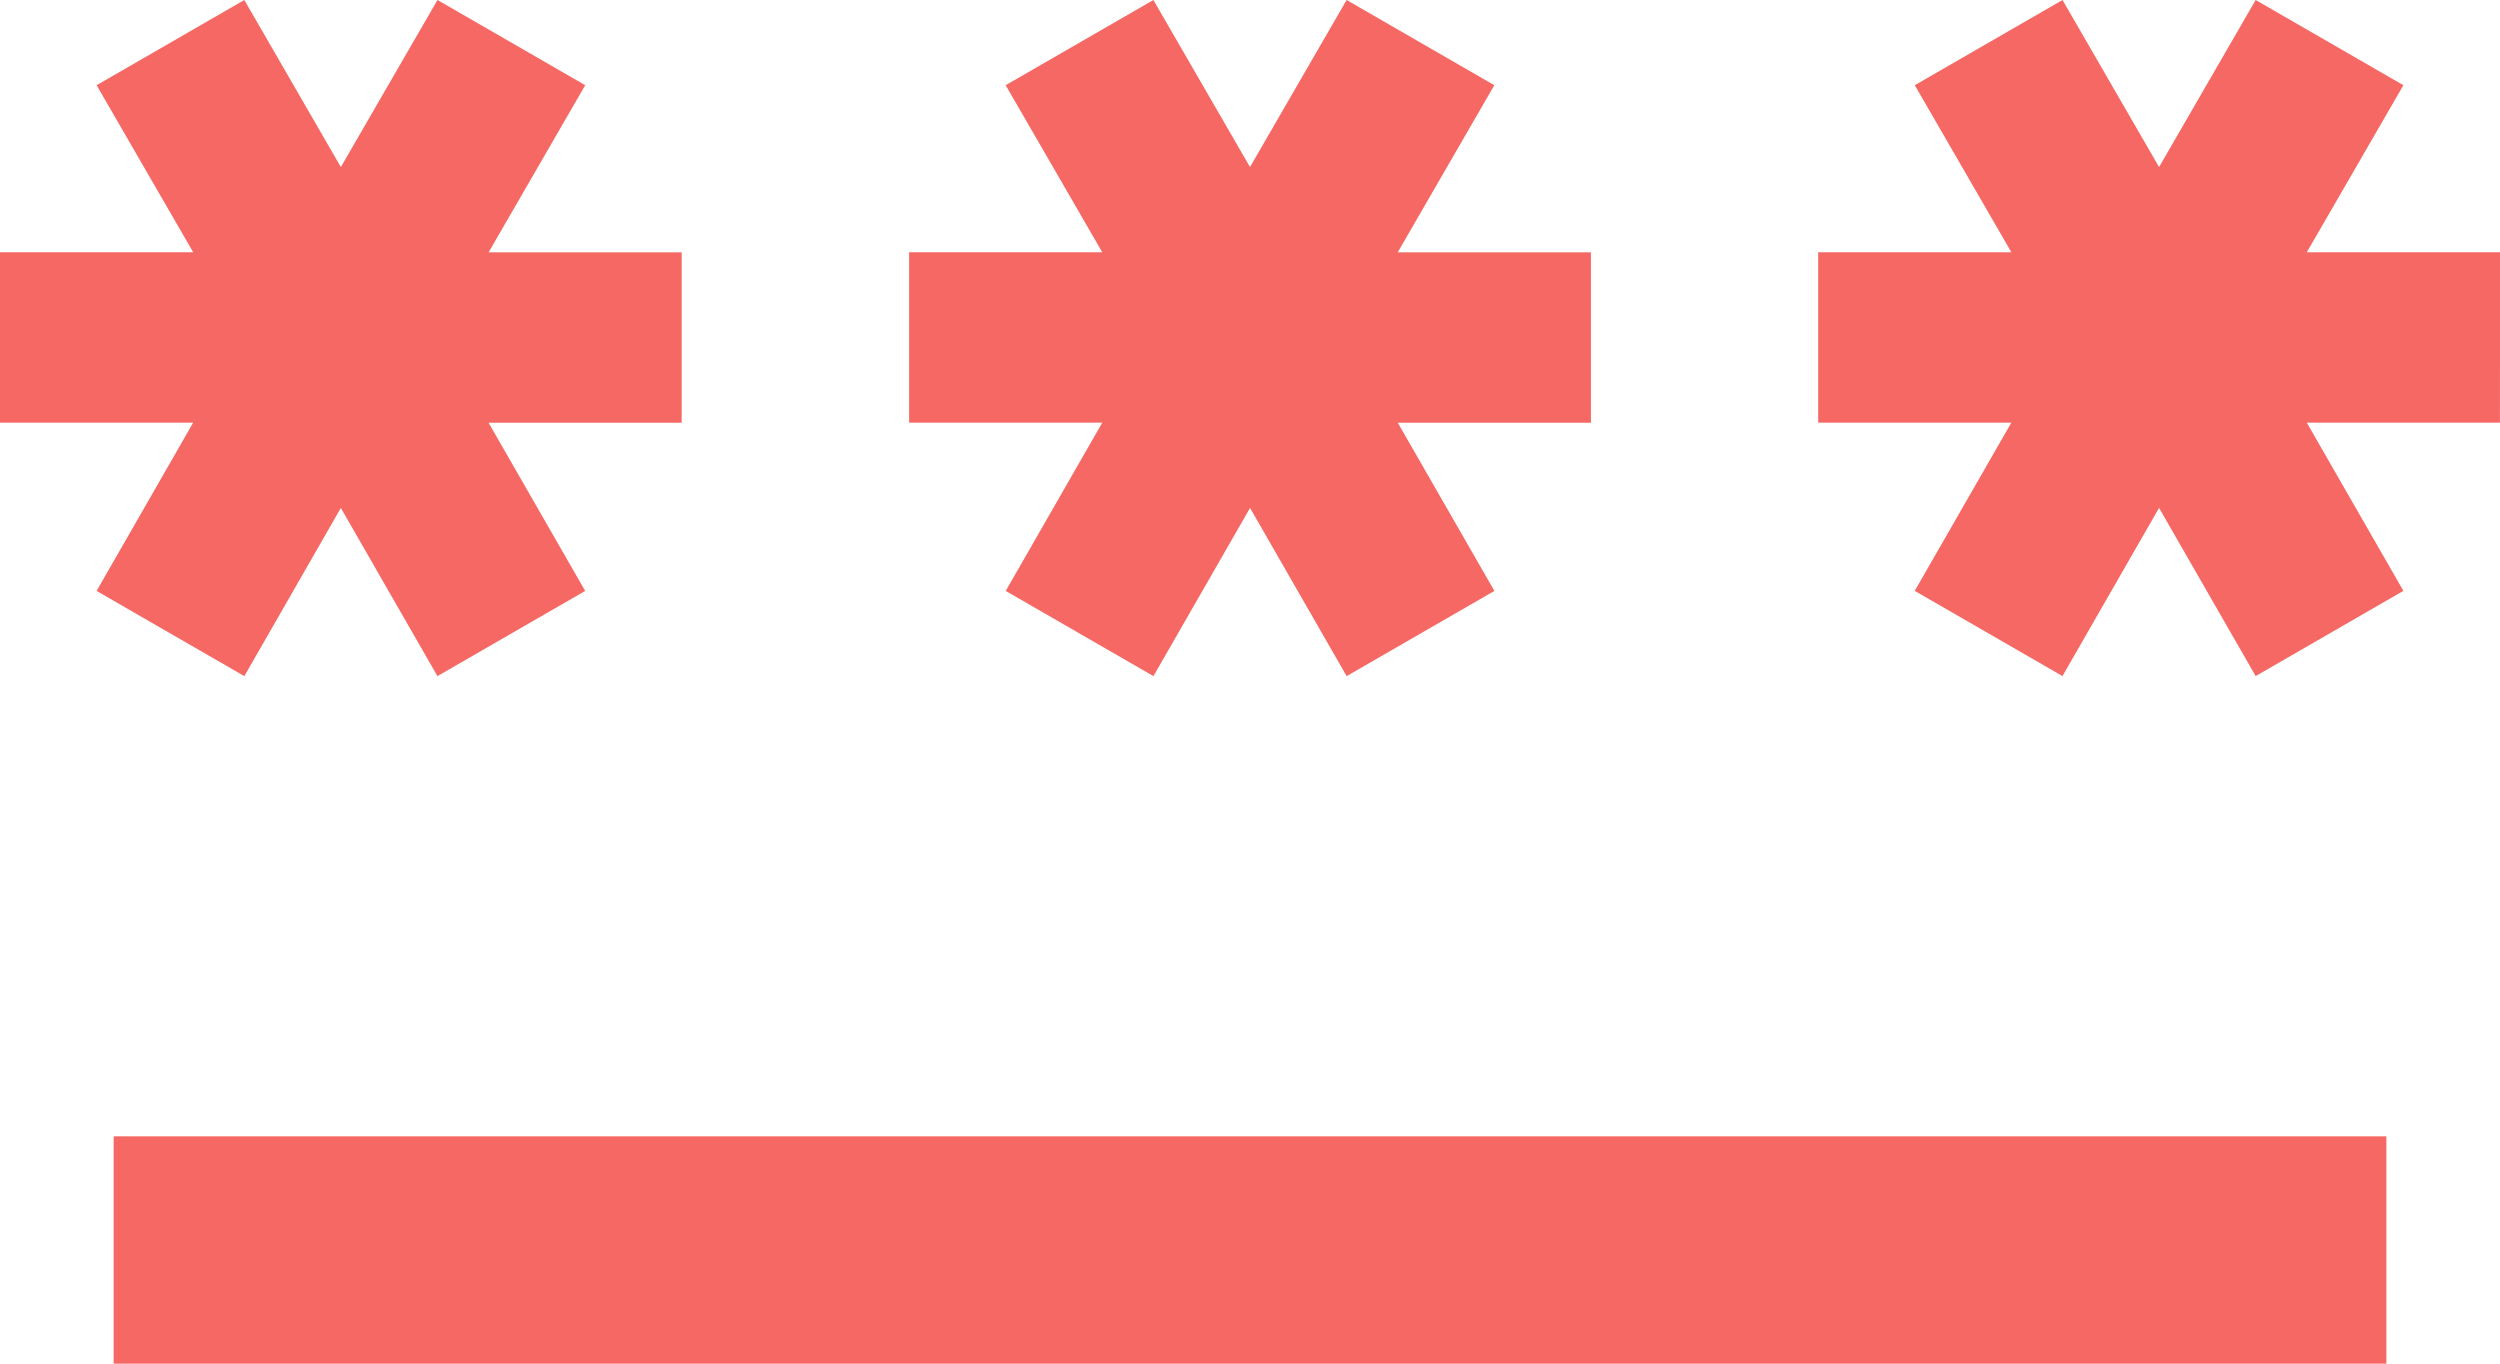
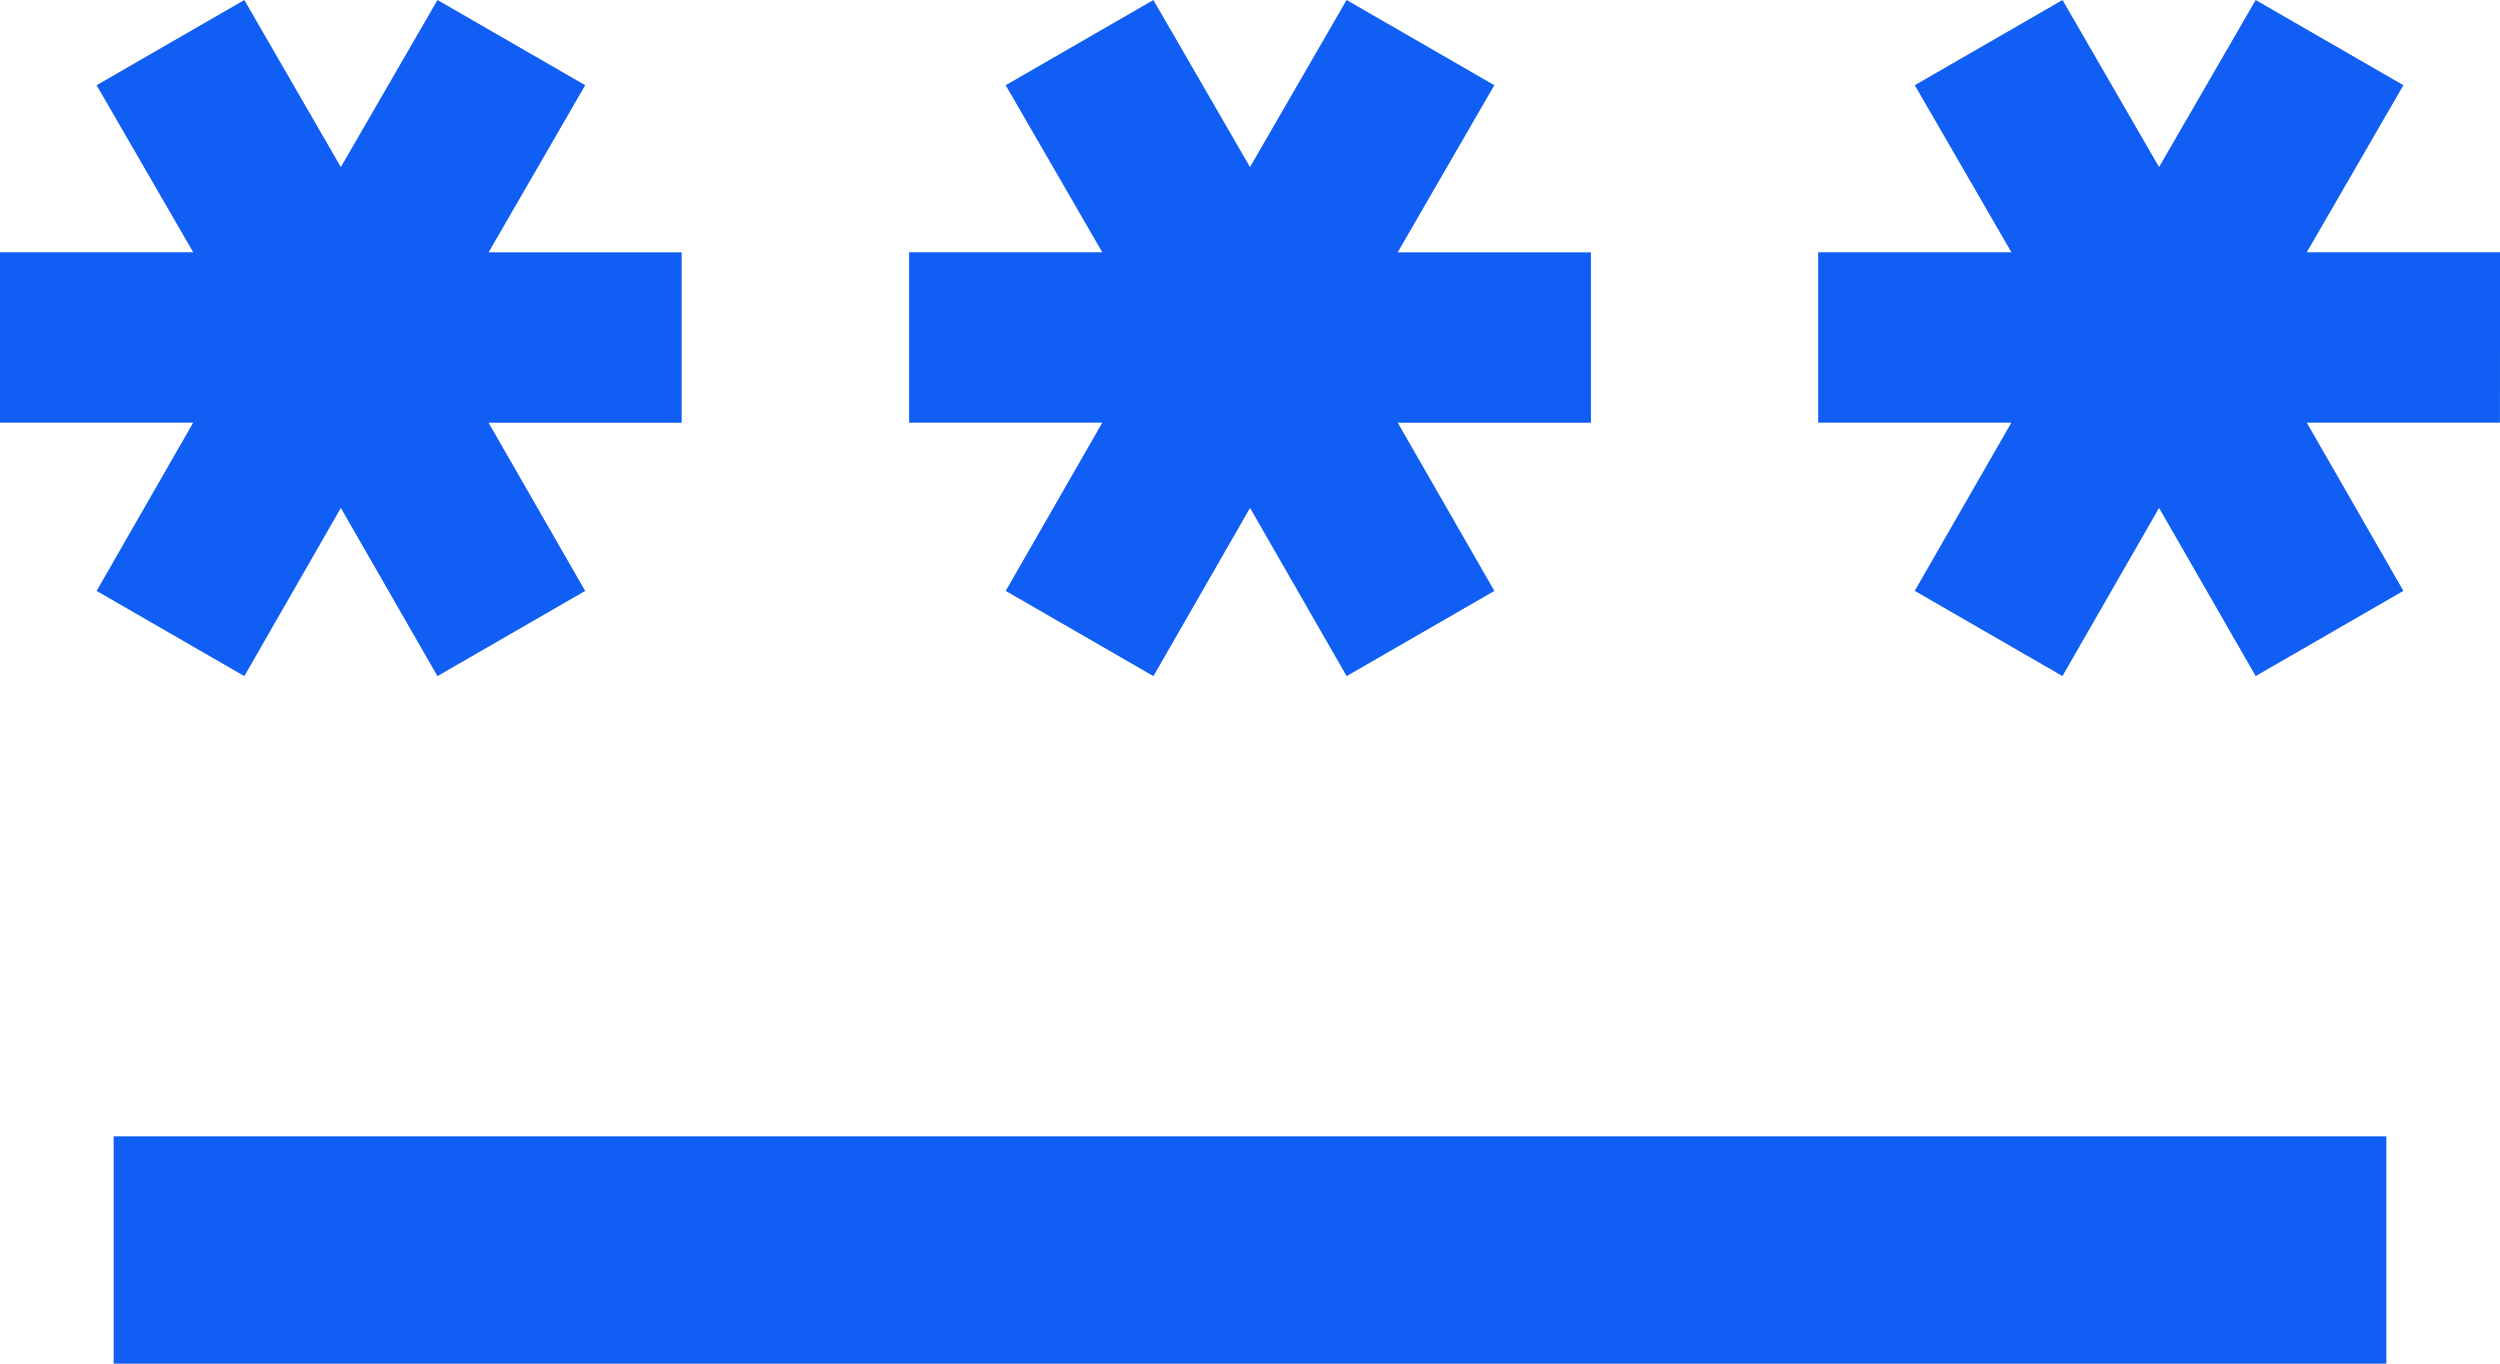
<svg xmlns="http://www.w3.org/2000/svg" width="51.344" height="28.006" viewBox="0 0 51.344 28.006">
  <g id="password" transform="translate(0 0)">
-     <path id="Caminho_65" data-name="Caminho 65" d="M3.334,30.338H50.01v4.668H3.334Zm2.684-9.452L8,17.432l1.984,3.454,3.034-1.75-1.984-3.454H15v-3.5H11.035L13.019,8.75,9.985,7,8,10.431,6.018,7,2.984,8.75l1.984,3.431H1v3.5H4.967L2.984,19.136Zm15.637-1.75,3.034,1.75,1.984-3.454,1.984,3.454,3.034-1.75-1.984-3.454h3.967v-3.5H29.706L31.69,8.75,28.656,7l-1.984,3.431L24.688,7,21.654,8.75l1.984,3.431H19.671v3.5h3.967Zm30.69-6.955H48.376L50.36,8.75,47.326,7l-1.984,3.431L43.359,7,40.325,8.75l1.984,3.431H38.341v3.5h3.967l-1.984,3.454,3.034,1.75,1.984-3.454,1.984,3.454,3.034-1.75-1.984-3.454h3.967Z" transform="translate(-1 -7)" fill="#f66863" />
+     <path id="Caminho_65" data-name="Caminho 65" d="M3.334,30.338H50.01v4.668H3.334Zm2.684-9.452L8,17.432l1.984,3.454,3.034-1.75-1.984-3.454H15v-3.5H11.035L13.019,8.75,9.985,7,8,10.431,6.018,7,2.984,8.75l1.984,3.431H1v3.5H4.967L2.984,19.136Zm15.637-1.75,3.034,1.75,1.984-3.454,1.984,3.454,3.034-1.75-1.984-3.454h3.967v-3.5H29.706L31.69,8.75,28.656,7l-1.984,3.431L24.688,7,21.654,8.75l1.984,3.431H19.671v3.5h3.967Zm30.69-6.955H48.376L50.36,8.75,47.326,7l-1.984,3.431L43.359,7,40.325,8.75l1.984,3.431H38.341v3.5h3.967l-1.984,3.454,3.034,1.75,1.984-3.454,1.984,3.454,3.034-1.75-1.984-3.454h3.967Z" transform="translate(-1 -7)" fill="#105ef3" />
  </g>
</svg>
